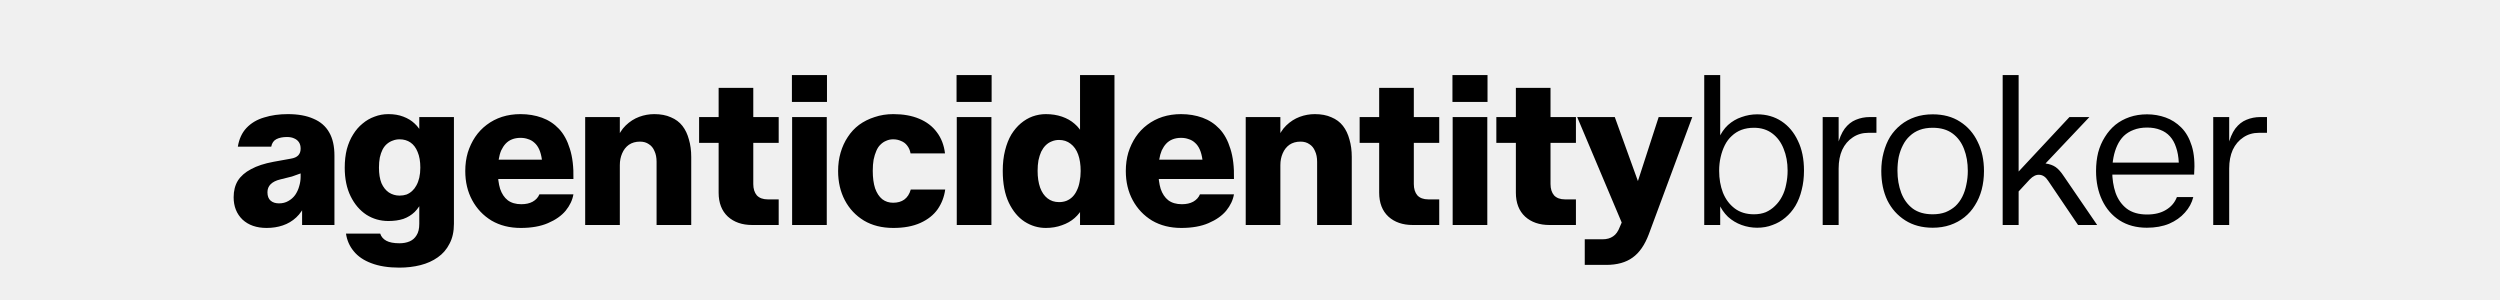
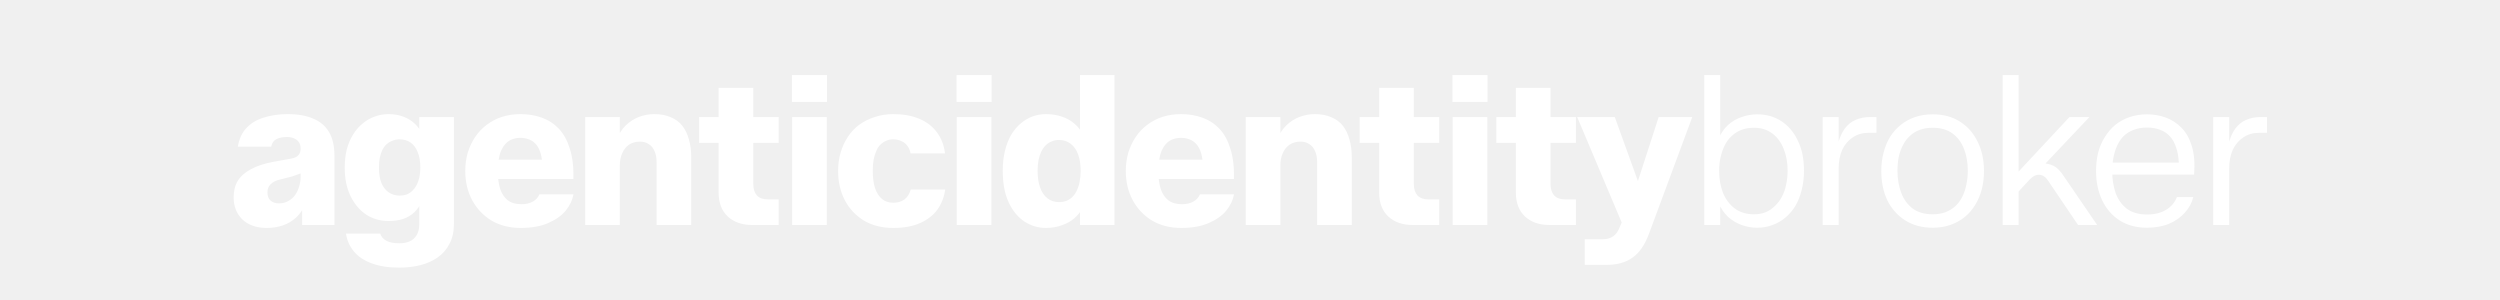
- <svg xmlns="http://www.w3.org/2000/svg" viewBox="0 0 500 60">
+ <svg xmlns="http://www.w3.org/2000/svg" fill="#fff" viewBox="0 0 500 60">
  <path d="m53.322 45.588q-3.024 0-4.83-1.68-1.764-1.722-1.764-4.452 0-1.932.84-3.318.882-1.386 2.646-2.31 1.764-.966 4.494-1.47l3.486-.63q1.008-.168 1.47-.672.462-.504.462-1.302v-.042q0-.756-.336-1.26-.336-.504-.924-.756-.588-.294-1.47-.294-1.26 0-2.1.42-.84.42-1.05 1.512h-6.678q.378-2.31 1.722-3.738 1.386-1.47 3.528-2.1 2.142-.672 4.746-.672 3.066 0 5.124.924 2.1.882 3.15 2.73 1.05 1.806 1.05 4.662v13.86h-6.468v-5.04l.714.714q-.714 1.722-1.89 2.814-1.176 1.092-2.688 1.596-1.47.504-3.234.504zm2.478-4.914q1.05 0 1.848-.462.84-.462 1.386-1.218.546-.798.798-1.722.294-.966.294-1.89v-2.646l1.008 1.176q-.42.504-.966.756-.504.21-1.764.63l-2.352.588q-1.26.294-1.932.966-.63.63-.63 1.596 0 1.134.63 1.68.63.546 1.68.546zm24.066 12.852q-3.276 0-5.586-.882-2.268-.84-3.528-2.394-1.26-1.512-1.554-3.528h6.846q.294.924 1.218 1.428.924.504 2.646.504 1.134 0 2.016-.378.882-.378 1.386-1.218.546-.84.546-2.268v-5.544l.63.798q-.588 1.386-1.554 2.352-.966.924-2.268 1.386-1.302.42-2.982.42-2.436 0-4.41-1.26-1.974-1.302-3.15-3.696-1.176-2.394-1.176-5.712 0-2.016.42-3.696.462-1.68 1.26-2.94.798-1.302 1.89-2.184 1.092-.924 2.394-1.386 1.302-.504 2.772-.504 1.68 0 2.982.504 1.344.504 2.268 1.386.966.882 1.512 2.142l-.588.924v-4.368h6.93v21.336q0 2.352-.882 3.99-.84 1.68-2.352 2.73-1.47 1.05-3.444 1.554-1.974.504-4.242.504zm.042-14.406q.756 0 1.386-.21.63-.252 1.134-.714.504-.462.84-1.092.378-.672.588-1.554.21-.924.21-2.016 0-1.89-.546-3.15-.504-1.26-1.428-1.89-.924-.63-2.184-.63-.714 0-1.344.252-.63.21-1.176.672-.504.42-.882 1.134-.336.672-.546 1.596-.168.882-.168 2.016 0 1.848.504 3.108.546 1.218 1.47 1.848.966.63 2.142.63zm24.234 6.468q-3.318 0-5.838-1.47-2.478-1.512-3.864-4.074-1.386-2.562-1.386-5.838 0-1.974.504-3.696.546-1.722 1.47-3.108.966-1.428 2.31-2.436 1.386-1.05 3.066-1.596 1.722-.546 3.696-.546 2.31 0 4.284.714 1.974.714 3.402 2.226 1.428 1.512 2.184 3.99.798 2.478.714 6.048h-17.052v-3.864h10.752q-.168-1.218-.546-2.058-.378-.84-.966-1.344-.546-.504-1.26-.714-.672-.252-1.512-.252-.924 0-1.68.294-.756.294-1.302.882-.504.546-.882 1.344-.336.798-.504 1.848-.168 1.05-.168 2.268 0 2.058.462 3.57.504 1.47 1.512 2.268 1.05.798 2.73.798 1.344 0 2.268-.504.966-.546 1.344-1.47h6.804q-.294 1.722-1.554 3.276-1.26 1.512-3.528 2.478-2.226.966-5.46.966zm12.894-.588v-21.588h6.93v5.25l-.672-.588q.672-1.848 1.848-2.982 1.218-1.176 2.688-1.722 1.47-.546 3.024-.546 1.932 0 3.318.63 1.428.588 2.31 1.722.882 1.134 1.302 2.73.462 1.554.462 3.486v13.608h-6.93v-12.642q0-1.26-.42-2.142-.378-.924-1.134-1.386-.714-.504-1.764-.504-1.302 0-2.226.63-.882.63-1.344 1.722-.462 1.05-.462 2.352v11.97zm33.41 0q-3.024 0-4.872-1.68-1.848-1.722-1.848-4.788v-20.958h6.93v19.236q0 1.428.714 2.268.756.798 2.184.798h2.184v5.124zm-10.626-16.422v-5.166h4.578v5.166zm10.164 0v-5.166h5.754v5.166zm8.44 16.422v-21.588h6.93v21.588zm-.042-24.612v-5.376h7.014v5.376zm20.286 25.2q-3.402 0-5.88-1.47-2.478-1.512-3.822-4.074-1.344-2.562-1.344-5.838 0-1.974.504-3.696.504-1.722 1.428-3.108.924-1.428 2.268-2.436 1.386-1.008 3.108-1.554 1.722-.588 3.738-.588 2.982 0 5.166.924 2.226.924 3.528 2.688 1.344 1.764 1.638 4.242h-6.888q-.168-.924-.672-1.554-.462-.63-1.218-.924-.714-.336-1.596-.336-.756 0-1.386.294-.63.252-1.134.756-.504.462-.84 1.26-.336.756-.546 1.764-.168.966-.168 2.226 0 2.058.462 3.486.504 1.428 1.428 2.184.924.714 2.184.714 1.344 0 2.226-.63.924-.672 1.302-2.016h6.888q-.294 2.184-1.512 3.948-1.218 1.722-3.444 2.73-2.226 1.008-5.418 1.008zm12.684-.588v-21.588h6.93v21.588zm-.042-24.612v-5.376h7.014v5.376zm17.85 25.2q-2.268 0-4.242-1.26-1.932-1.26-3.15-3.78-1.218-2.562-1.218-6.384 0-2.268.462-4.074.462-1.848 1.26-3.192.84-1.344 1.89-2.226 1.092-.924 2.352-1.386 1.302-.462 2.646-.462 1.764 0 3.234.504 1.47.504 2.52 1.428 1.092.924 1.68 2.226l-.588 1.008v-12.978h6.888v29.988h-6.888v-4.578l.588 1.008q-.588 1.218-1.68 2.184-1.05.924-2.52 1.428-1.47.546-3.234.546zm2.646-5.166q.798 0 1.47-.252.714-.294 1.218-.798.546-.546.882-1.302.378-.756.546-1.722.21-1.008.21-2.142 0-1.932-.504-3.318-.504-1.386-1.512-2.142-.966-.756-2.31-.756-.798 0-1.47.294-.672.252-1.218.798-.504.504-.882 1.26-.336.756-.546 1.722-.168.966-.168 2.1 0 1.932.504 3.36.504 1.386 1.47 2.142.966.756 2.31.756zm24.444 5.166q-3.318 0-5.838-1.47-2.478-1.512-3.864-4.074-1.386-2.562-1.386-5.838 0-1.974.504-3.696.546-1.722 1.47-3.108.966-1.428 2.31-2.436 1.386-1.05 3.066-1.596 1.722-.546 3.696-.546 2.31 0 4.284.714 1.974.714 3.402 2.226 1.428 1.512 2.184 3.99.798 2.478.714 6.048h-17.052v-3.864h10.752q-.168-1.218-.546-2.058-.378-.84-.966-1.344-.546-.504-1.26-.714-.672-.252-1.512-.252-.924 0-1.68.294-.756.294-1.302.882-.504.546-.882 1.344-.336.798-.504 1.848-.168 1.05-.168 2.268 0 2.058.462 3.57.504 1.47 1.512 2.268 1.05.798 2.73.798 1.344 0 2.268-.504.966-.546 1.344-1.47h6.804q-.294 1.722-1.554 3.276-1.26 1.512-3.528 2.478-2.226.966-5.46.966zm12.894-.588v-21.588h6.93v5.25l-.672-.588q.672-1.848 1.848-2.982 1.218-1.176 2.688-1.722 1.47-.546 3.024-.546 1.932 0 3.318.63 1.428.588 2.31 1.722.882 1.134 1.302 2.73.462 1.554.462 3.486v13.608h-6.93v-12.642q0-1.26-.42-2.142-.378-.924-1.134-1.386-.714-.504-1.764-.504-1.302 0-2.226.63-.882.63-1.344 1.722-.462 1.05-.462 2.352v11.97zm33.41 0q-3.024 0-4.872-1.68-1.848-1.722-1.848-4.788v-20.958h6.93v19.236q0 1.428.714 2.268.756.798 2.184.798h2.184v5.124zm-10.626-16.422v-5.166h4.578v5.166zm10.164 0v-5.166h5.754v5.166zm8.44 16.422v-21.588h6.93v21.588zm-.042-24.612v-5.376h7.014v5.376zm19.404 24.612q-3.024 0-4.872-1.68-1.848-1.722-1.848-4.788v-20.958h6.93v19.236q0 1.428.714 2.268.756.798 2.184.798h2.184v5.124zm-10.626-16.422v-5.166h4.578v5.166zm10.164 0v-5.166h5.754v5.166zm7.518 24.402v-5.124h3.57q1.26 0 2.1-.588.84-.546 1.344-1.89l.924-2.142 1.008 4.956-10.458-24.78h7.518l6.132 16.968h-2.856l5.502-16.968h6.72l-8.694 23.436q-1.218 3.234-3.234 4.662-2.016 1.47-5.292 1.47z" />
  <path d="m351.432 45.546q-1.596 0-3.108-.546-1.512-.546-2.73-1.638-1.176-1.134-1.89-2.772l.336-.378v4.788h-3.192v-29.988h3.192v13.146l-.336-.378q.714-1.68 1.89-2.772 1.218-1.092 2.73-1.596 1.512-.546 3.108-.546 2.772 0 4.872 1.386 2.1 1.386 3.276 3.906 1.218 2.478 1.218 5.964 0 2.1-.462 3.864-.42 1.764-1.26 3.192-.84 1.386-2.016 2.352-1.134.966-2.562 1.47-1.386.546-3.066.546zm-.63-2.688q1.302 0 2.352-.42 1.05-.462 1.848-1.26.84-.798 1.386-1.848.588-1.092.84-2.436.294-1.344.294-2.772 0-2.436-.798-4.368-.756-1.932-2.268-3.066-1.512-1.134-3.654-1.134-1.386 0-2.52.42-1.092.42-1.932 1.218-.84.756-1.386 1.848-.546 1.092-.84 2.394-.294 1.26-.294 2.73 0 2.394.756 4.368.798 1.974 2.352 3.15 1.554 1.176 3.864 1.176zm13.734 2.142v-21.588h3.192v5.88l-.252-.084q.546-2.226 1.47-3.486.966-1.26 2.226-1.764 1.302-.546 2.772-.546h1.344v3.15h-1.596q-1.806 0-3.15.924-1.344.882-2.1 2.478-.714 1.596-.714 3.738v11.298zm22.012.546q-3.192 0-5.502-1.47-2.31-1.47-3.57-3.99-1.218-2.562-1.218-5.88 0-1.974.462-3.696.462-1.764 1.302-3.15.882-1.386 2.142-2.394 1.26-1.008 2.856-1.554 1.596-.546 3.528-.546 3.192 0 5.46 1.47 2.31 1.47 3.528 4.032 1.26 2.52 1.26 5.838 0 1.974-.462 3.738-.462 1.722-1.344 3.108-.84 1.386-2.1 2.394-1.26 1.008-2.856 1.554-1.596.546-3.486.546zm0-2.688q1.428 0 2.562-.42 1.134-.462 1.974-1.218.84-.798 1.386-1.89.546-1.092.798-2.394.294-1.344.294-2.772 0-2.436-.756-4.368-.756-1.974-2.31-3.108-1.554-1.134-3.948-1.134-1.47 0-2.604.42-1.134.42-1.974 1.218-.84.756-1.386 1.848-.546 1.05-.84 2.352-.252 1.302-.252 2.772 0 2.394.756 4.41.756 1.974 2.31 3.15 1.554 1.134 3.99 1.134zm13.986 2.142v-29.988h3.192v20.706l-.966-.378 11.13-11.928h3.99l-8.778 9.282q1.218.168 2.016.714.798.546 1.68 1.89l6.636 9.702h-3.822l-5.964-8.82q-.756-1.176-1.764-1.218-.966-.084-1.932.924l-3.192 3.444.966-2.52v8.19zm28.84.546q-3.15 0-5.46-1.47-2.268-1.47-3.486-4.032-1.218-2.562-1.218-5.838 0-1.974.42-3.696.462-1.722 1.344-3.108.882-1.428 2.1-2.436 1.26-1.008 2.856-1.554 1.596-.546 3.486-.546 1.932 0 3.696.63 1.764.63 3.15 2.016 1.386 1.386 2.1 3.696.714 2.31.462 5.712h-17.682v-2.394h14.616q-.084-1.764-.546-3.066-.42-1.302-1.218-2.184-.798-.882-1.932-1.302-1.134-.462-2.646-.462-1.512 0-2.688.462-1.134.42-1.974 1.218-.798.798-1.302 1.89-.504 1.092-.756 2.394-.252 1.302-.252 2.73 0 2.394.672 4.368.714 1.974 2.226 3.15 1.554 1.176 4.074 1.176 2.268 0 3.78-.924 1.554-.924 2.184-2.562h3.276q-.42 1.722-1.68 3.108-1.218 1.386-3.15 2.226-1.932.798-4.452.798zm13.272-.546v-21.588h3.192v5.88l-.252-.084q.546-2.226 1.47-3.486.966-1.26 2.226-1.764 1.302-.546 2.772-.546h1.344v3.15h-1.596q-1.806 0-3.15.924-1.344.882-2.1 2.478-.714 1.596-.714 3.738v11.298z" />
</svg>
